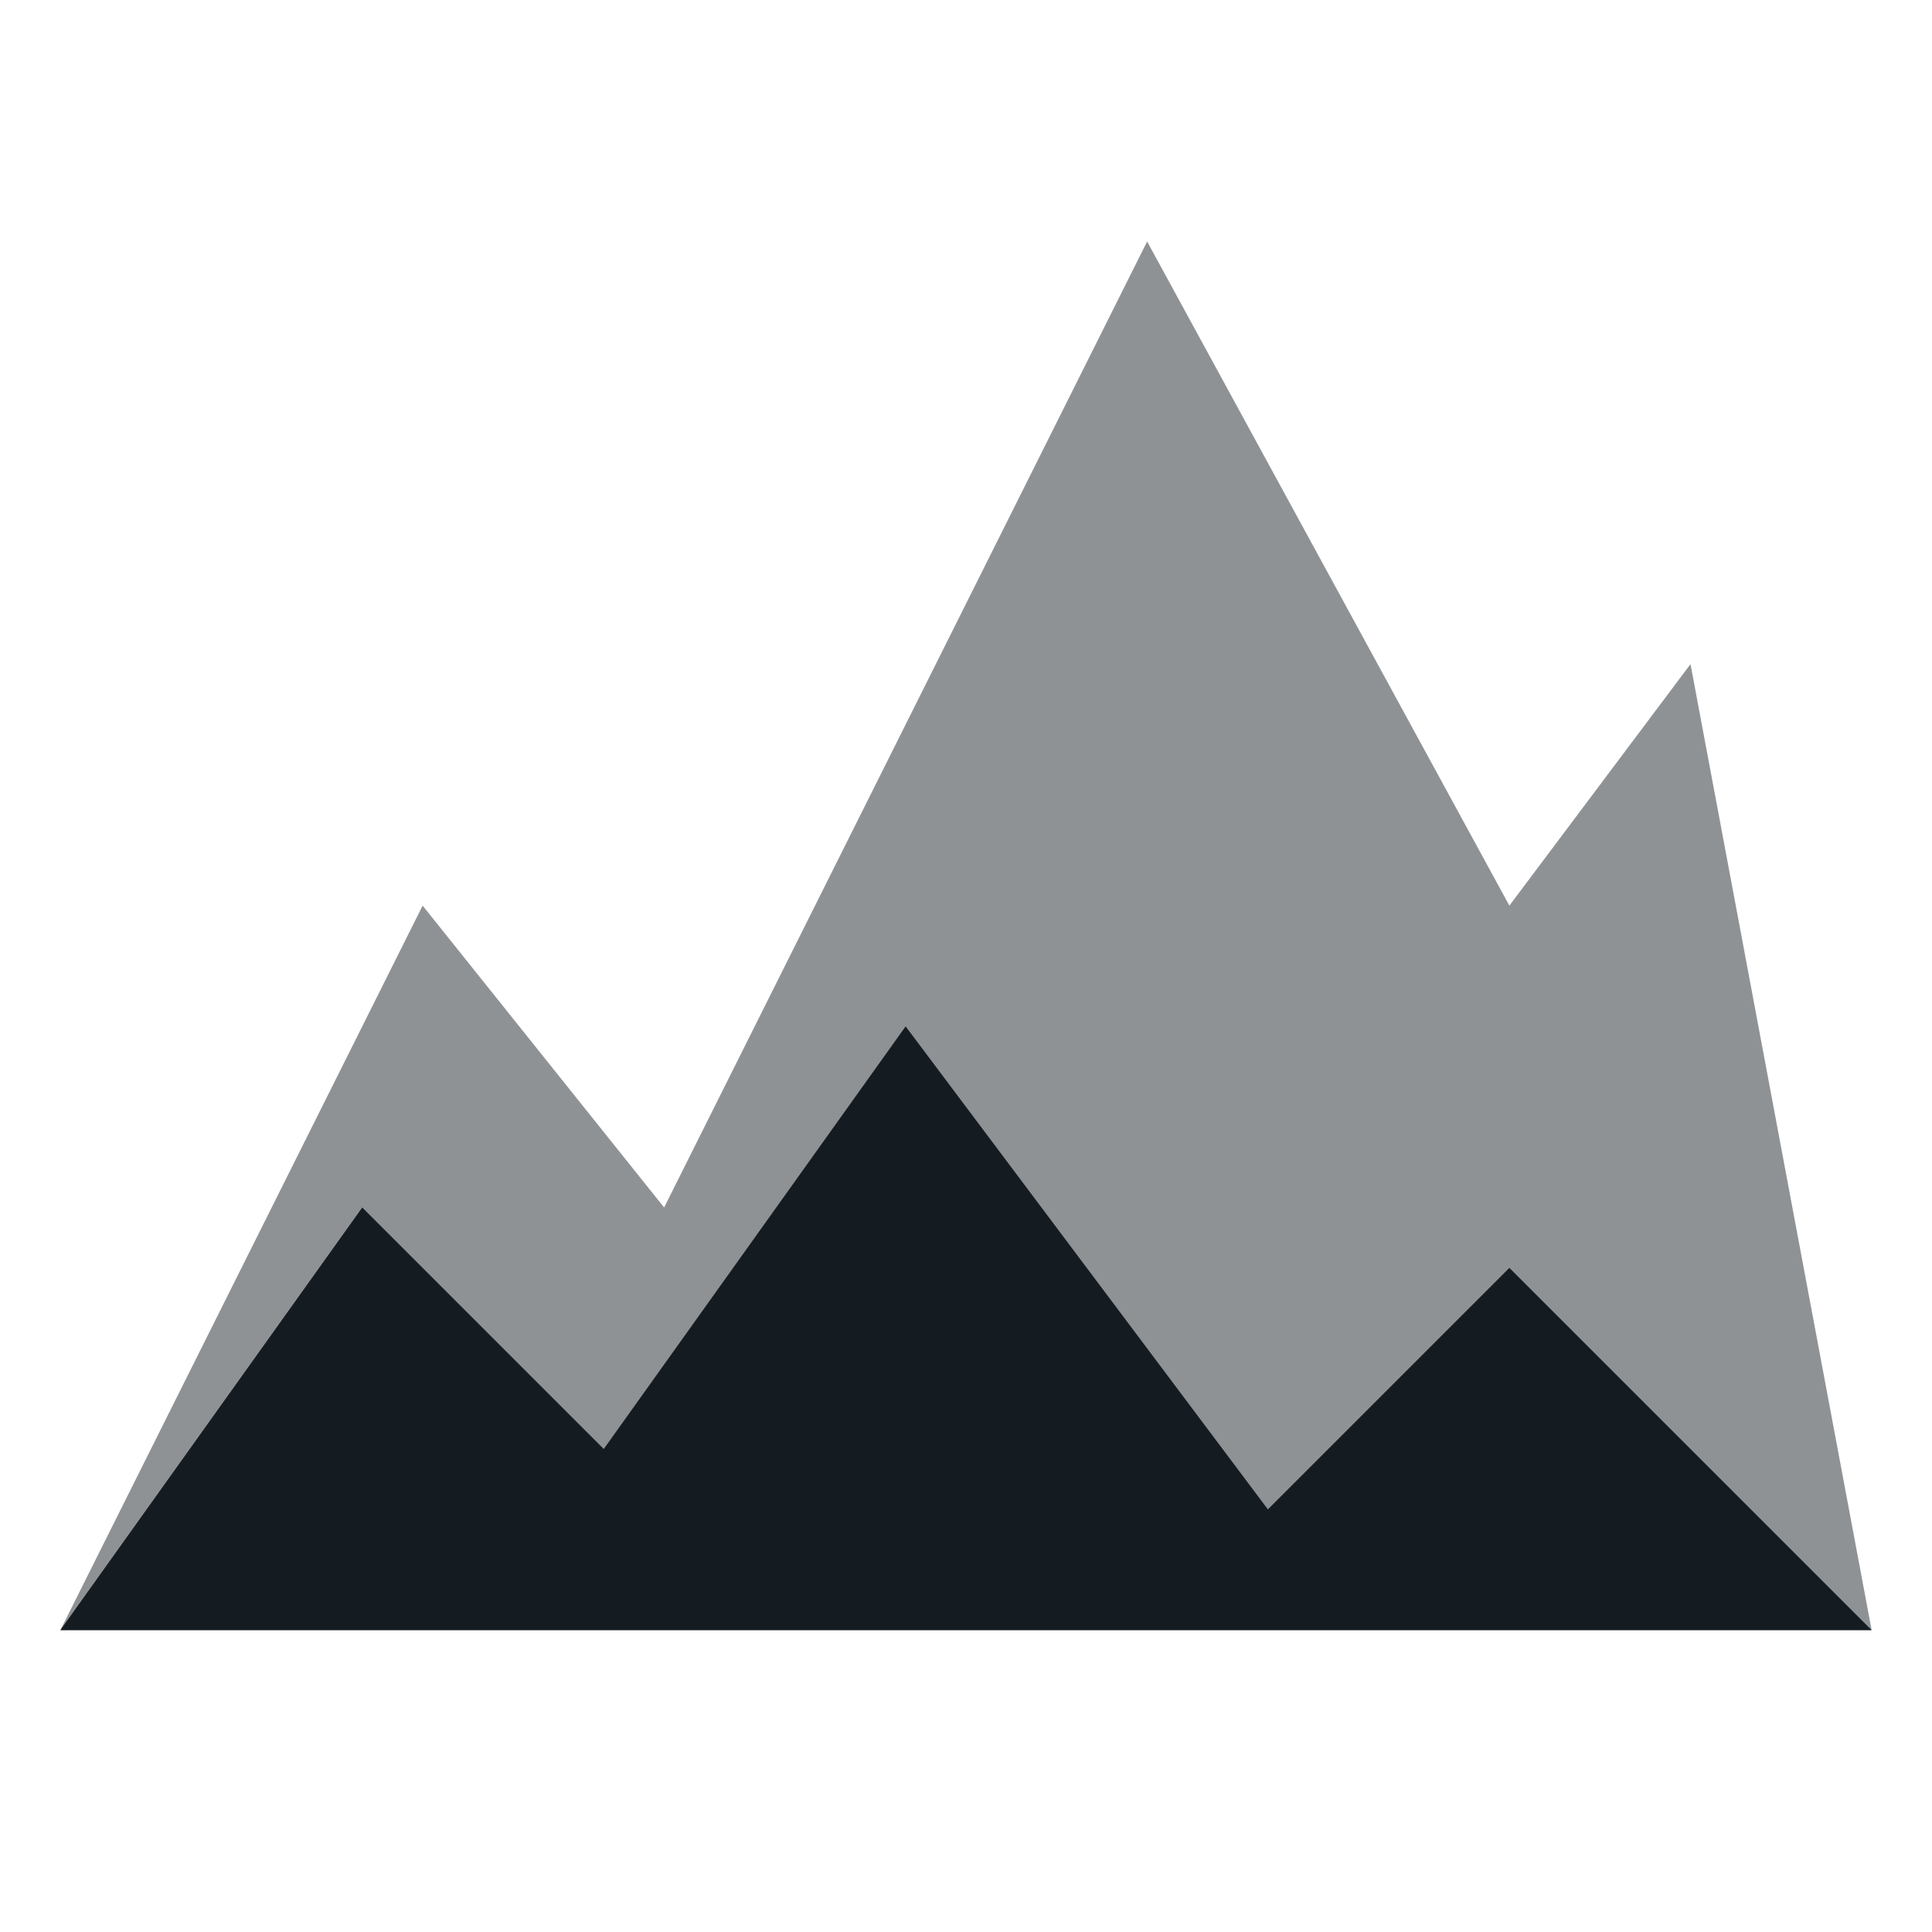
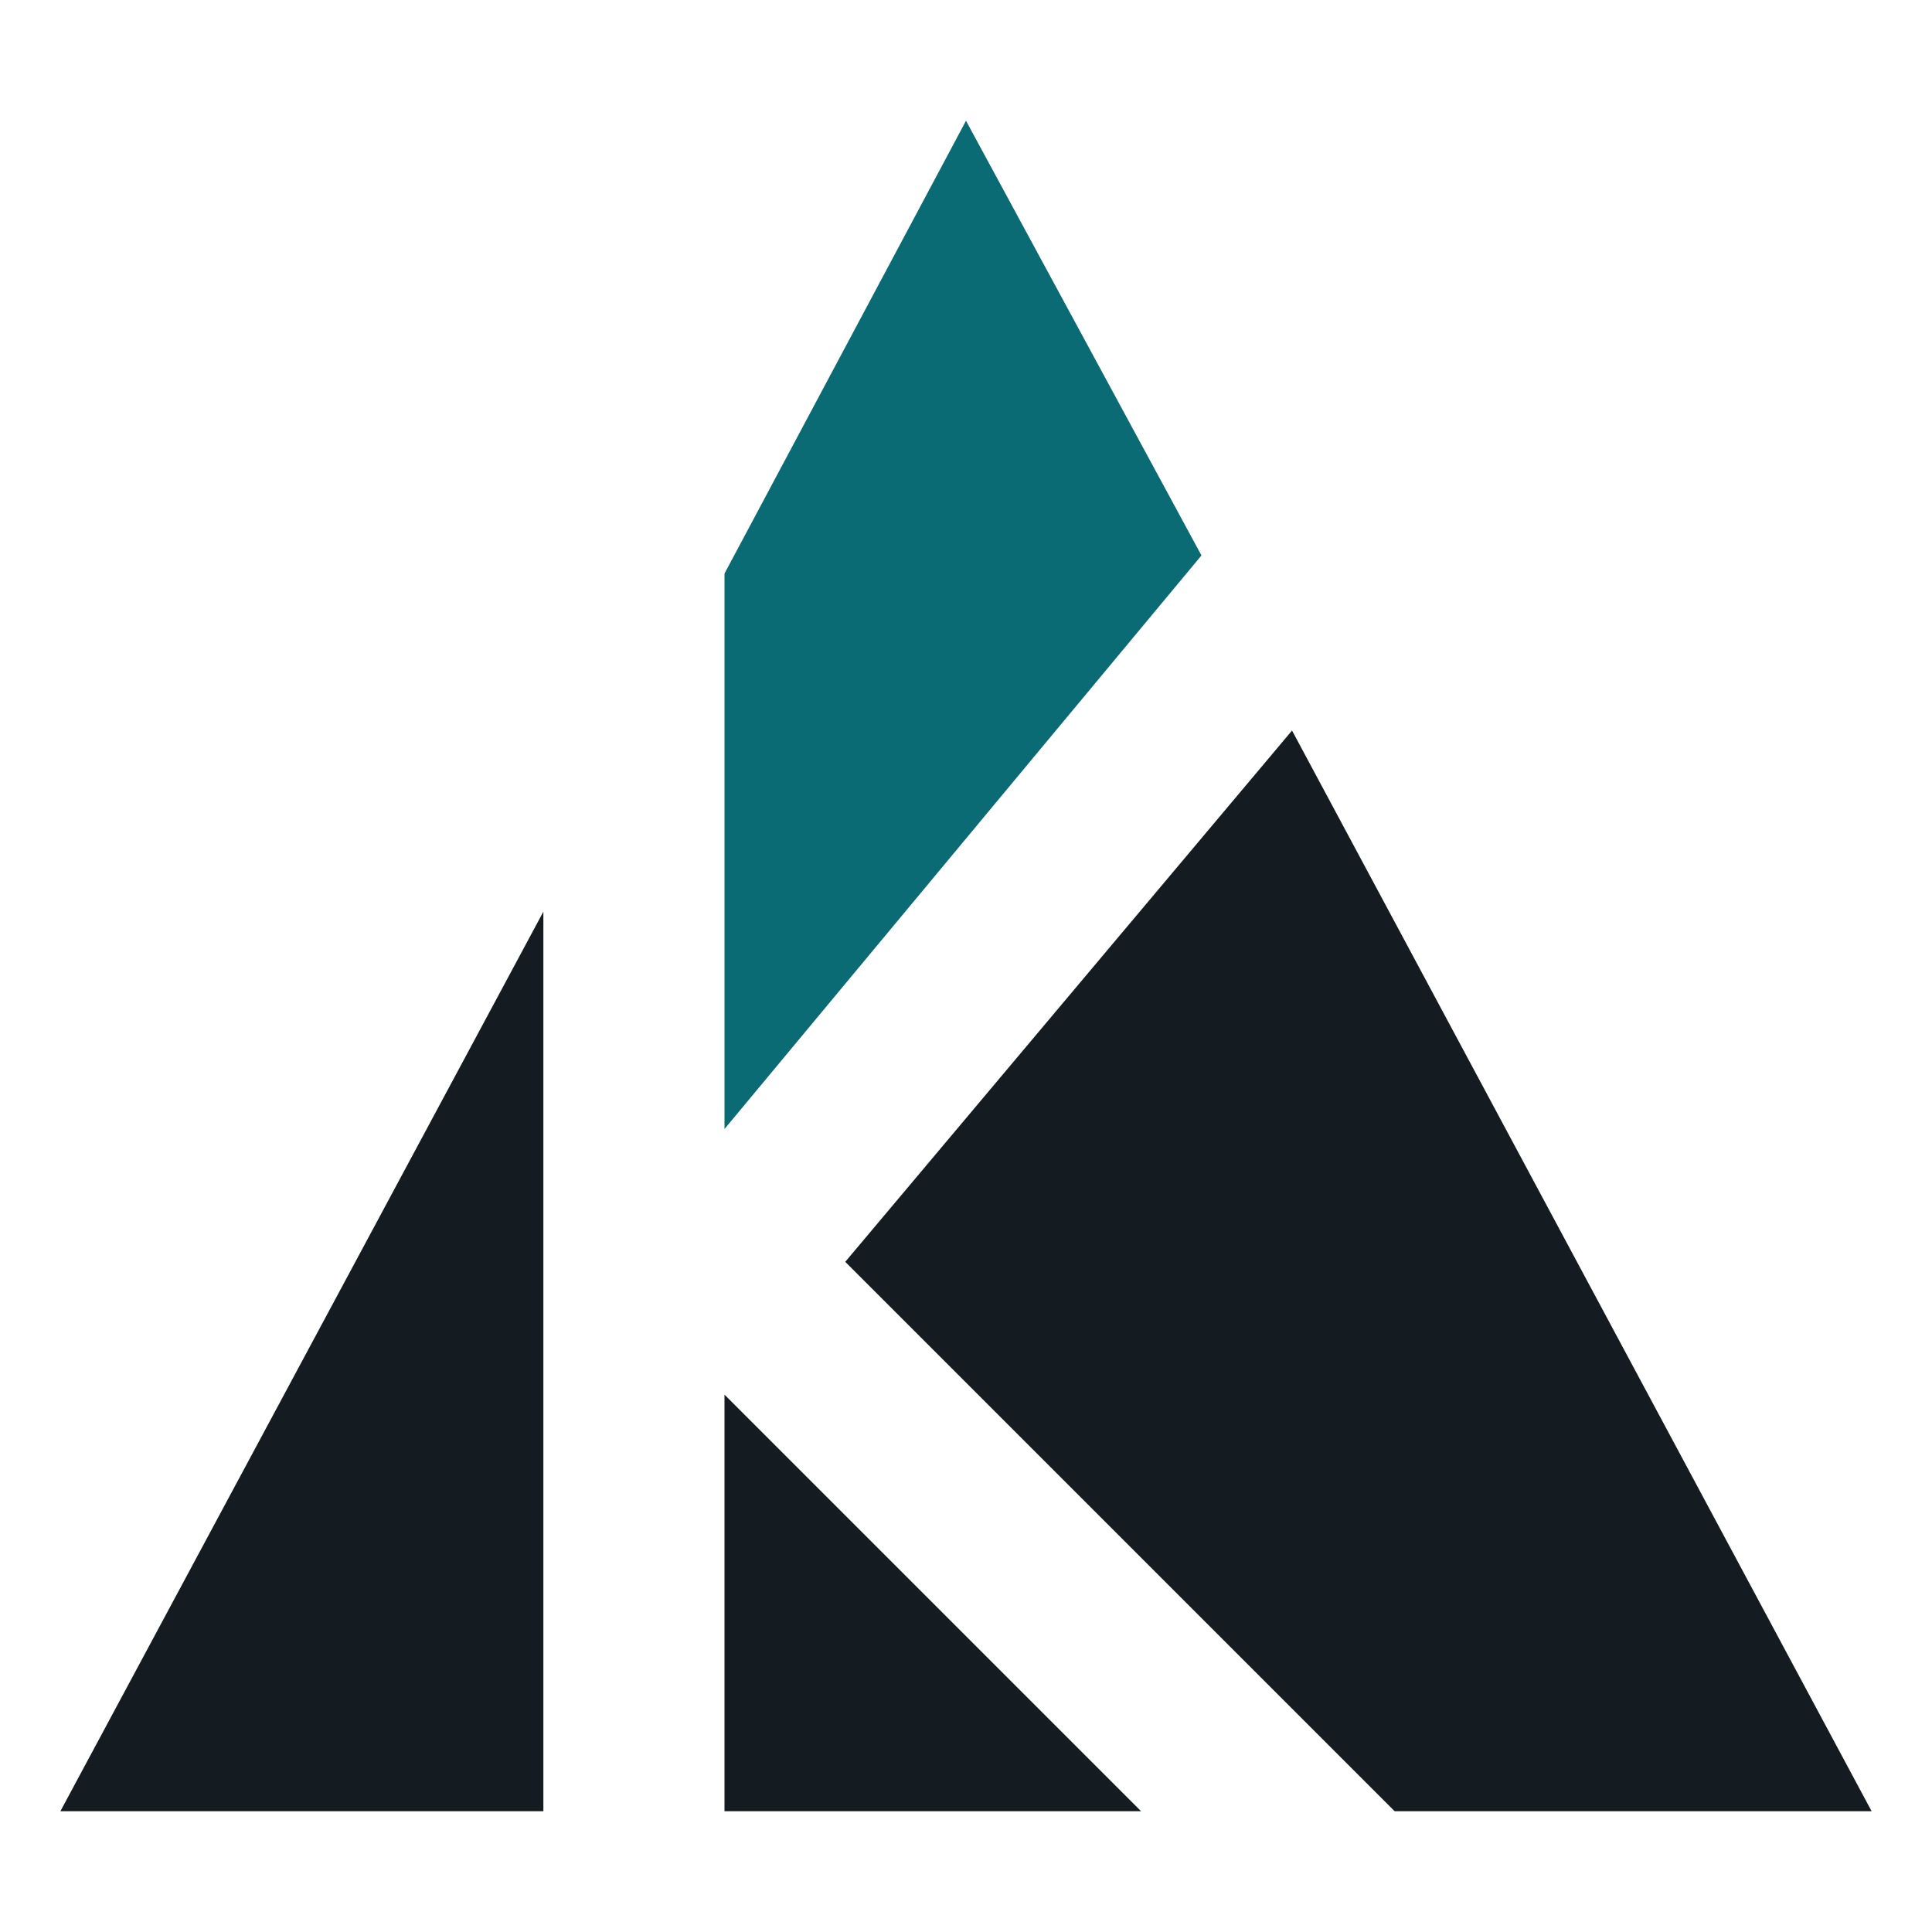
<svg xmlns="http://www.w3.org/2000/svg" viewBox="0 0 32 32">
-   <style>path{fill:#141b21}@media (prefers-color-scheme:dark){path{fill:#e6ebee}}</style>
-   <path opacity=".48" d="M1 27 7 15l4 5 8-16 6 11 3-4 3 16Z" />
-   <path d="M1 27l5-7 4 4 5-7 6 8 4-4 6 6Z" />
+   <style>
+     path { fill: #141b21 }
+     .cap { fill: #0b6b74 }
+     @media (prefers-color-scheme: dark) {
+       path { fill: #e6ebee }
+       .cap { fill: #5fd0d8 }
+     }
+   </style>
+   <path d="M1 30 9 15.1V30Z" />
+   <path class="cap" d="M16 2 19.9 9.2 12 18.7V9.5Z" />
+   <path d="M14 20.9 21.4 12.1 31 30h-7.9Z" />
+   <path d="M12 23.1 18.9 30H12Z" />
</svg>
